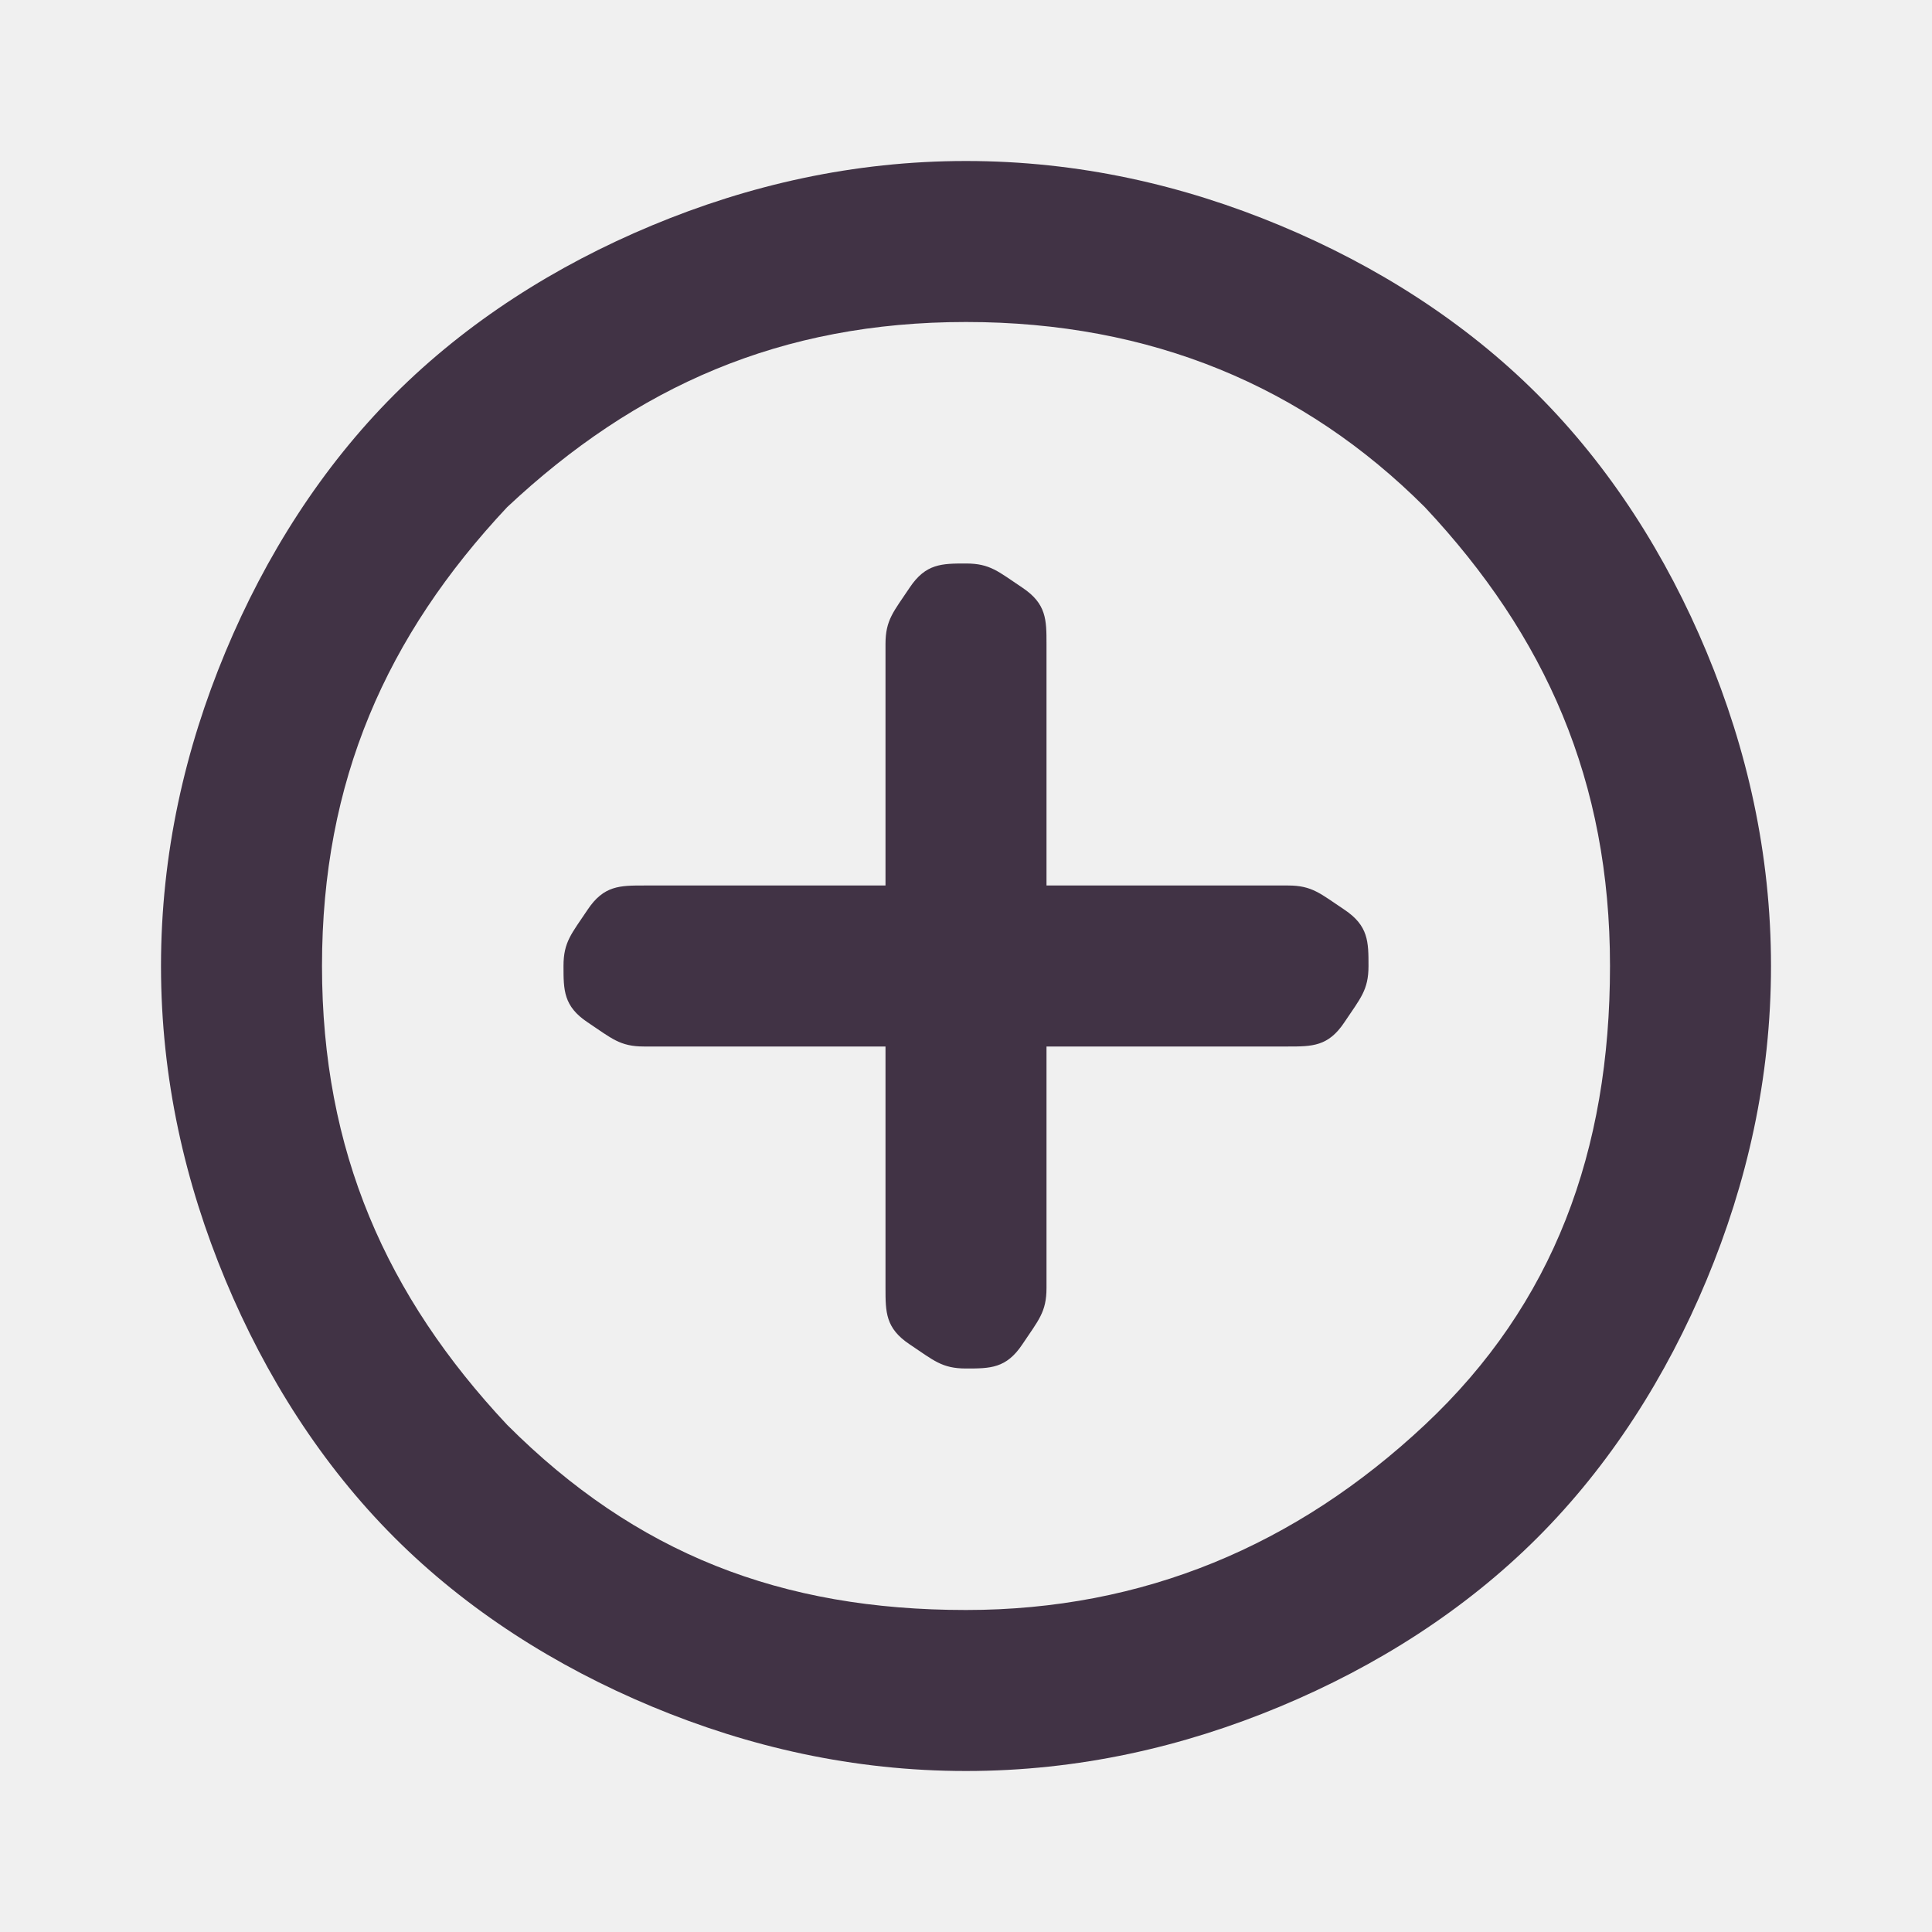
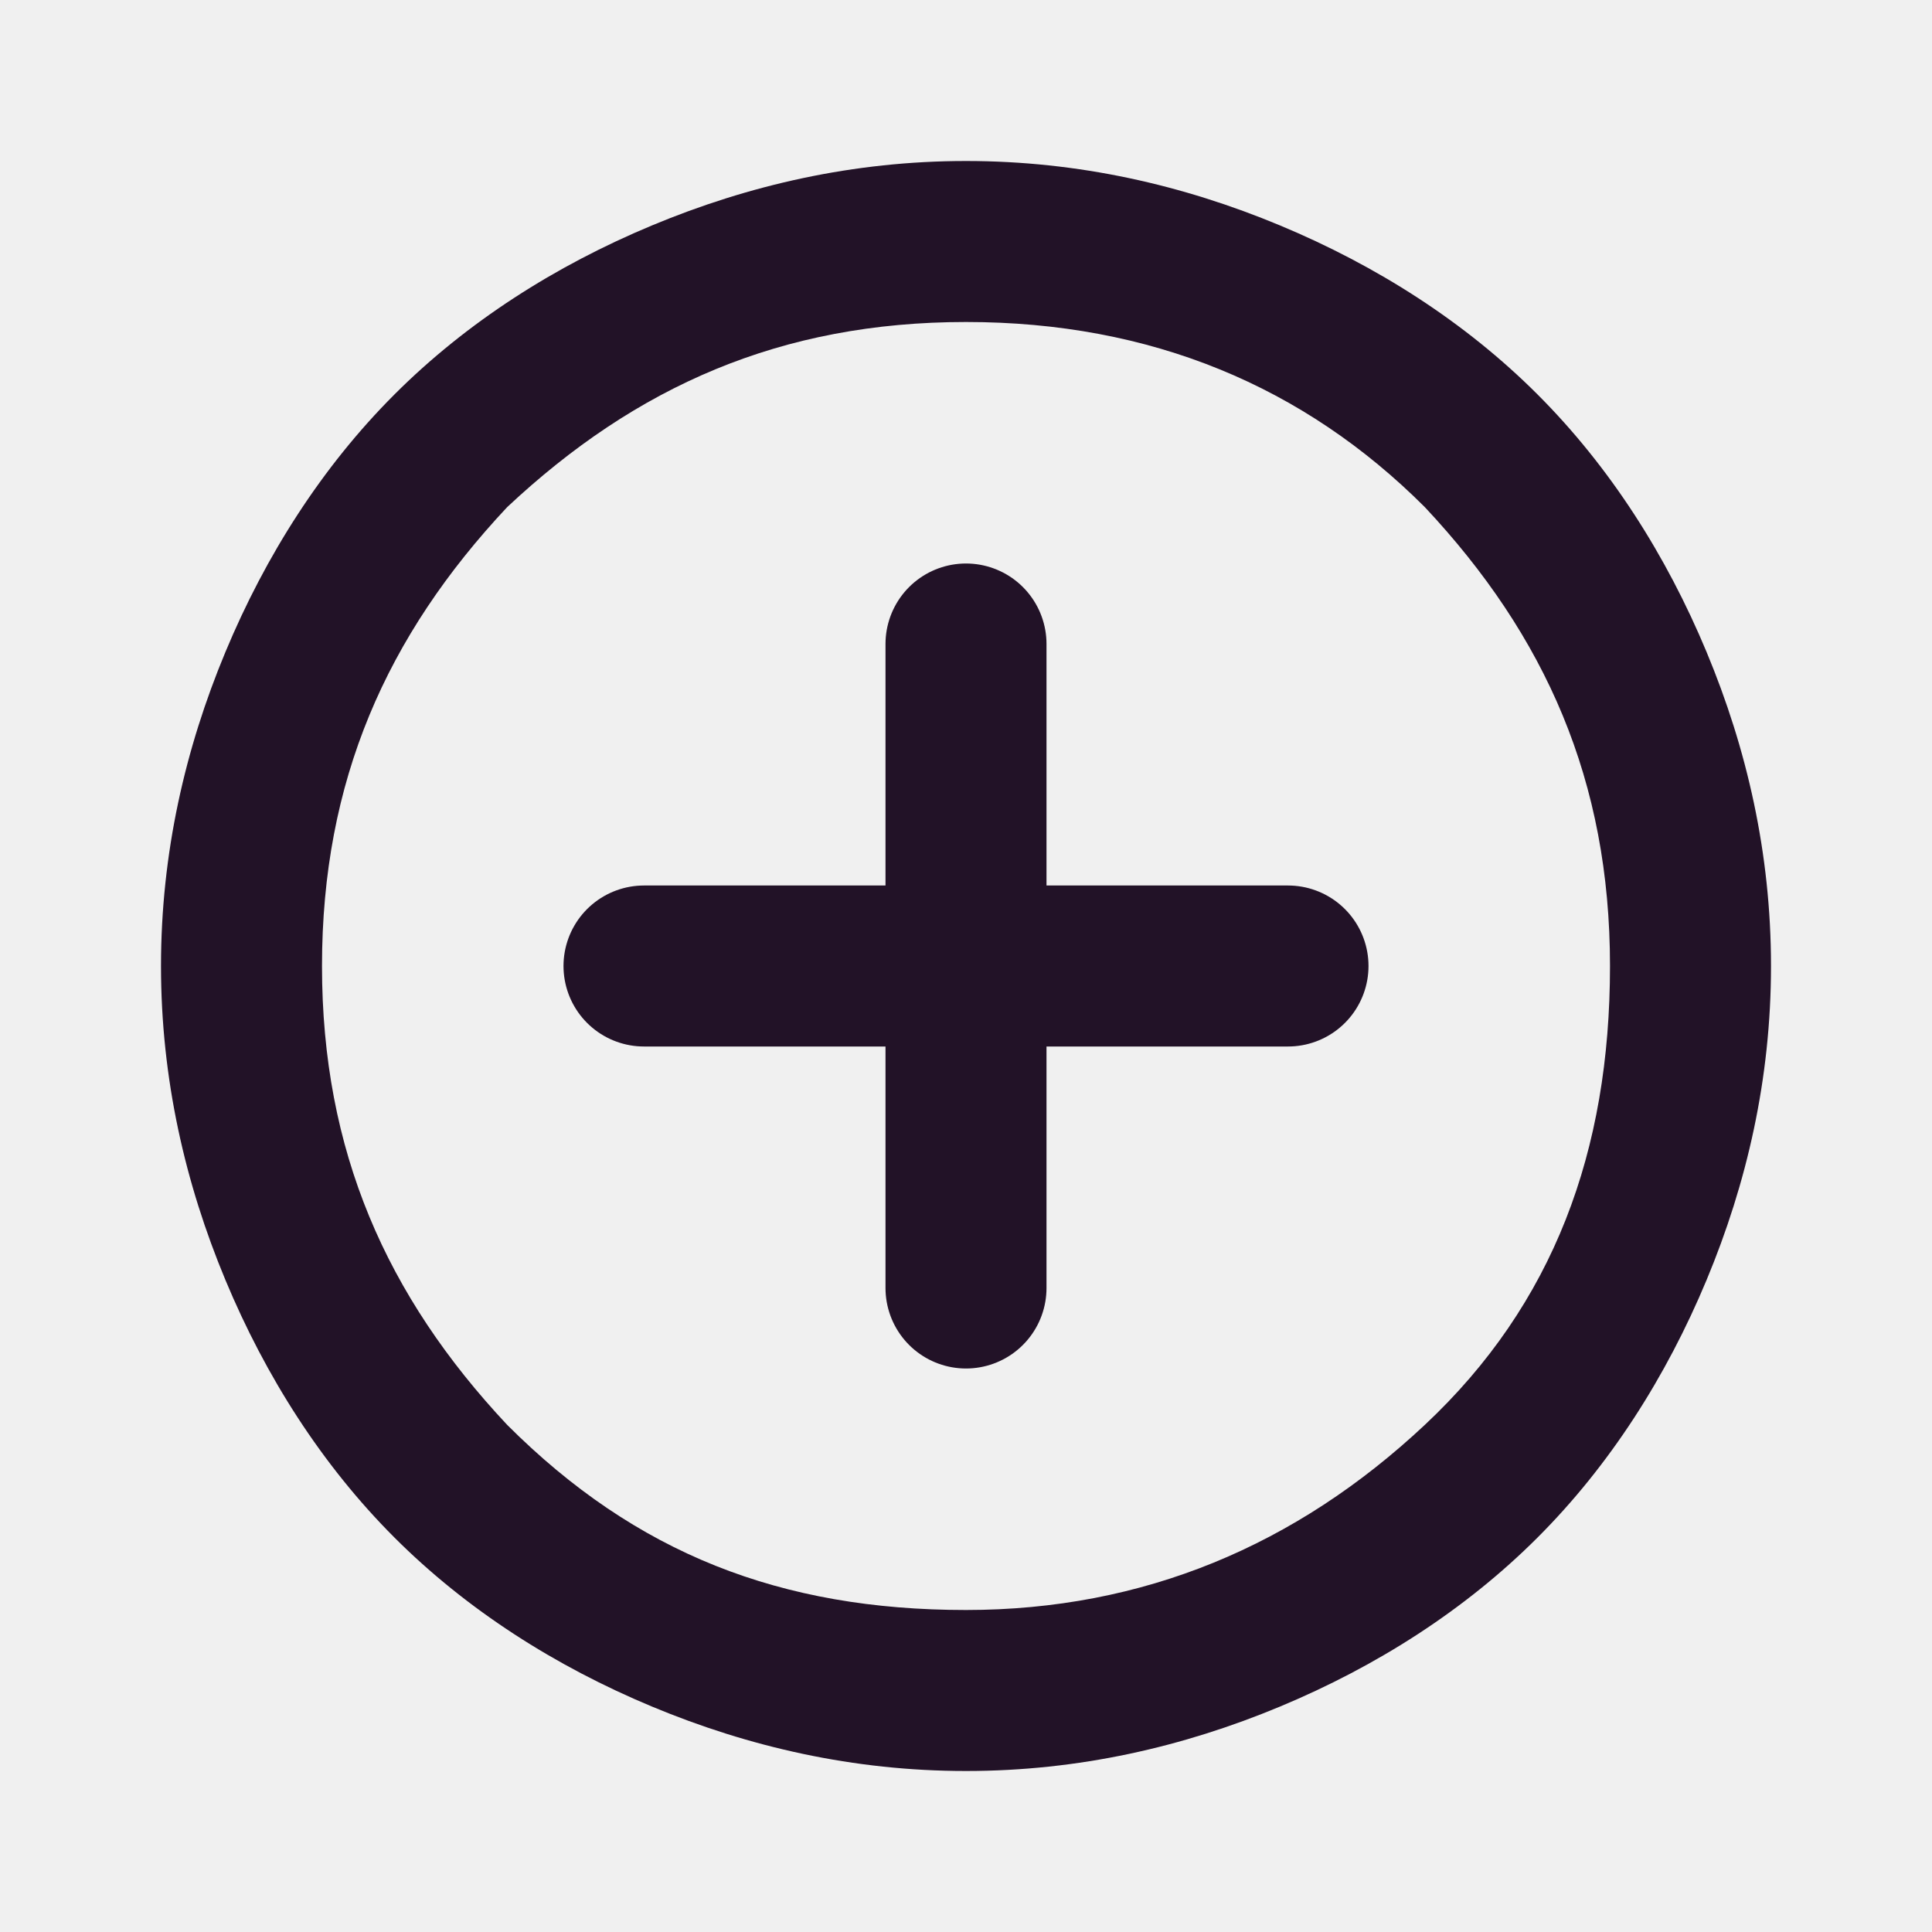
<svg xmlns="http://www.w3.org/2000/svg" id="Ebene_1" version="1.1" viewBox="0 0 24 24">
  <defs>
    <style>
      .st0 {
-         mask: url(#mask);
+         fill: #221227;
      }

      .st1 {
-         fill: #221227;
-       }
- 
-       .st2 {
-         fill: #d9d9d9;
+         fill: #fff;
+         stroke: #221227;
+         stroke-linecap: round;
+         stroke-linejoin: round;
+         stroke-width: 2px;
      }
    </style>
-     <mask id="mask" x="0" y="0" width="24" height="24" maskUnits="userSpaceOnUse">
-       <g id="mask0_29_791">
-         <rect class="st2" width="24" height="24" />
-       </g>
-     </mask>
  </defs>
-   <g class="st0">
-     <path class="st1" d="M11,13v3c0,.3,0,.5.3.7s.4.3.7.3.5,0,.7-.3.3-.4.3-.7v-3h3c.3,0,.5,0,.7-.3s.3-.4.3-.7,0-.5-.3-.7-.4-.3-.7-.3h-3v-3c0-.3,0-.5-.3-.7s-.4-.3-.7-.3-.5,0-.7.3-.3.4-.3.7v3h-3c-.3,0-.5,0-.7.3s-.3.4-.3.7,0,.5.3.7.4.3.7.3h3ZM12,22c-1.4,0-2.7-.3-3.9-.8-1.2-.5-2.3-1.2-3.2-2.1-.9-.9-1.6-2-2.1-3.2-.5-1.2-.8-2.5-.8-3.9s.3-2.7.8-3.9c.5-1.2,1.2-2.3,2.1-3.2.9-.9,2-1.6,3.2-2.1,1.2-.5,2.5-.8,3.9-.8s2.7.3,3.9.8c1.2.5,2.3,1.2,3.2,2.1.9.9,1.6,2,2.1,3.2.5,1.2.8,2.5.8,3.9s-.3,2.7-.8,3.9-1.2,2.3-2.1,3.2c-.9.9-2,1.6-3.2,2.1s-2.5.8-3.9.8ZM12,20c2.2,0,4.1-.8,5.7-2.3,1.6-1.5,2.3-3.4,2.3-5.7s-.8-4.1-2.3-5.7c-1.5-1.5-3.4-2.3-5.7-2.3s-4.1.8-5.7,2.3c-1.5,1.6-2.3,3.4-2.3,5.7s.8,4.1,2.3,5.7c1.6,1.6,3.4,2.3,5.7,2.3Z" />
-   </g>
+   <path class="st0" d="M12,22c-1.4,0-2.7-.3-3.9-.8s-2.3-1.2-3.2-2.1c-.9-.9-1.6-2-2.1-3.2s-.8-2.5-.8-3.9.3-2.7.8-3.9,1.2-2.3,2.1-3.2,2-1.6,3.2-2.1,2.5-.8,3.9-.8,2.7.3,3.9.8c1.2.5,2.3,1.2,3.2,2.1.9.9,1.6,2,2.1,3.2s.8,2.5.8,3.9-.3,2.7-.8,3.9c-.5,1.2-1.2,2.3-2.1,3.2-.9.9-2,1.6-3.2,2.1s-2.5.8-3.9.8ZM12,20c2.2,0,4.1-.8,5.7-2.3s2.3-3.4,2.3-5.7-.8-4.1-2.3-5.7c-1.5-1.5-3.4-2.3-5.7-2.3s-4.1.8-5.7,2.3c-1.5,1.6-2.3,3.4-2.3,5.7s.8,4.1,2.3,5.7c1.6,1.6,3.4,2.3,5.7,2.3Z" />
+   <line class="st1" x1="12" y1="8" x2="12" y2="16" />
+   <line class="st1" x1="16" y1="12" x2="8" y2="12" />
</svg>
